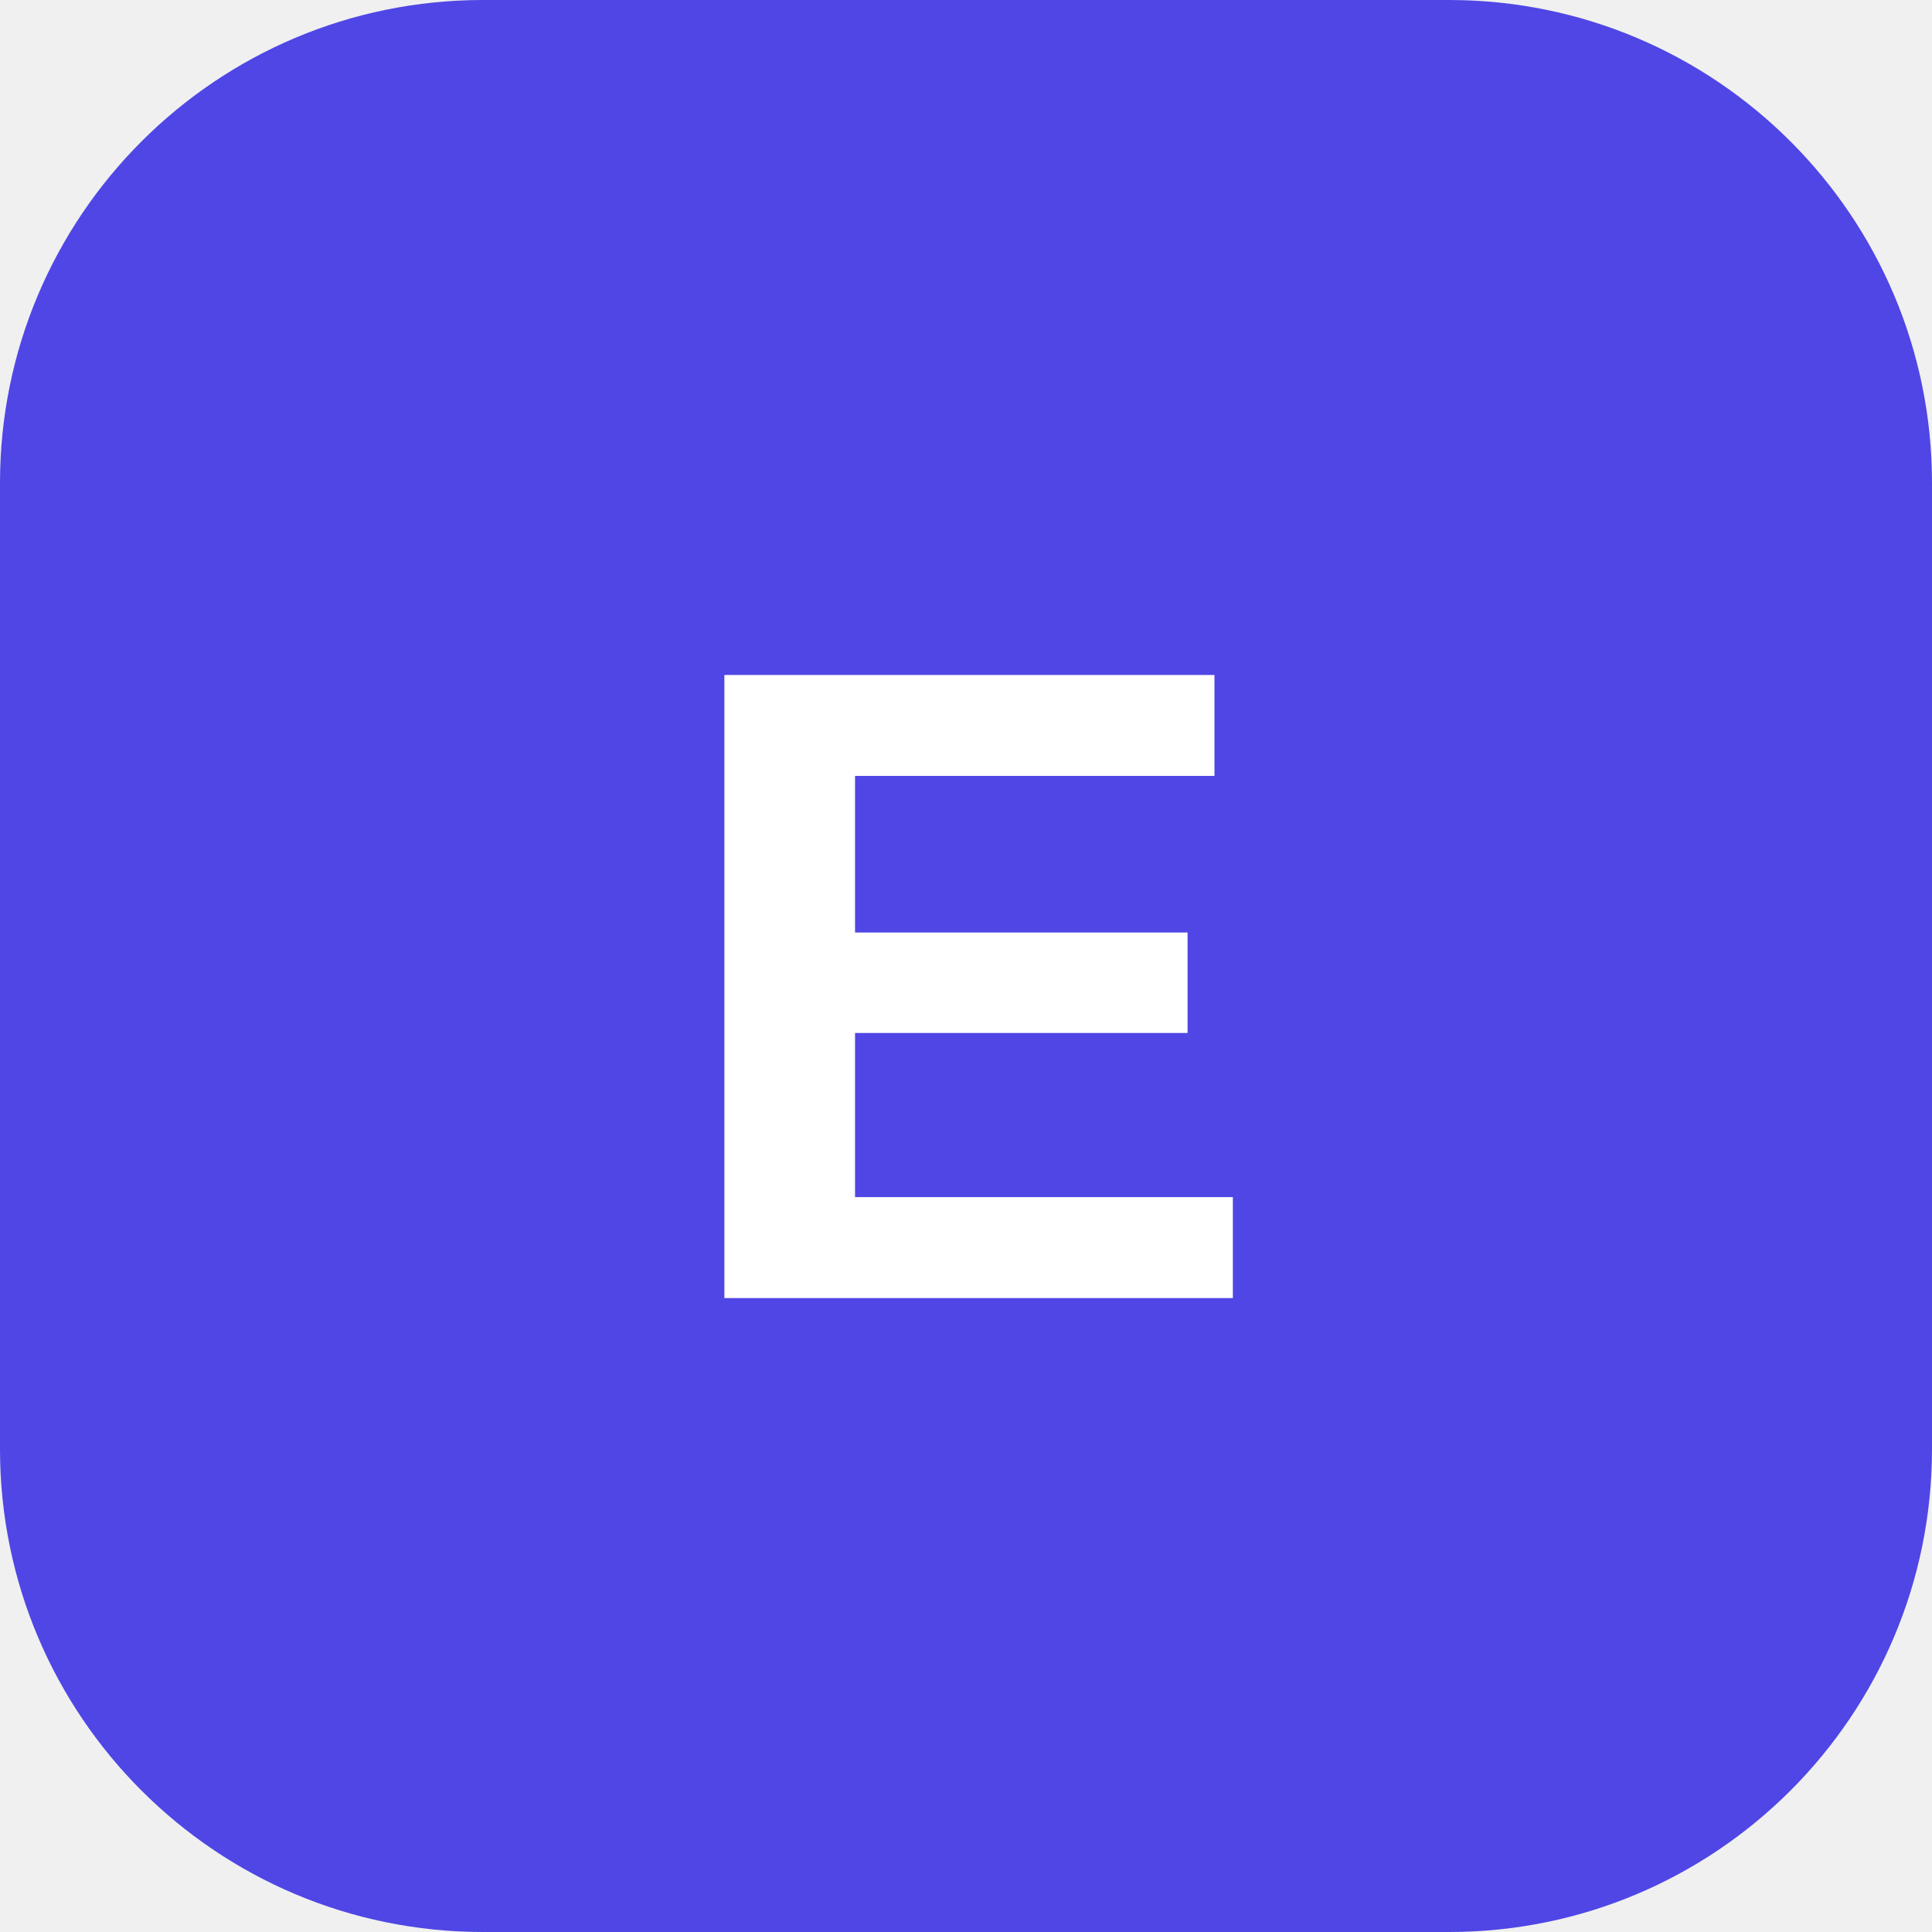
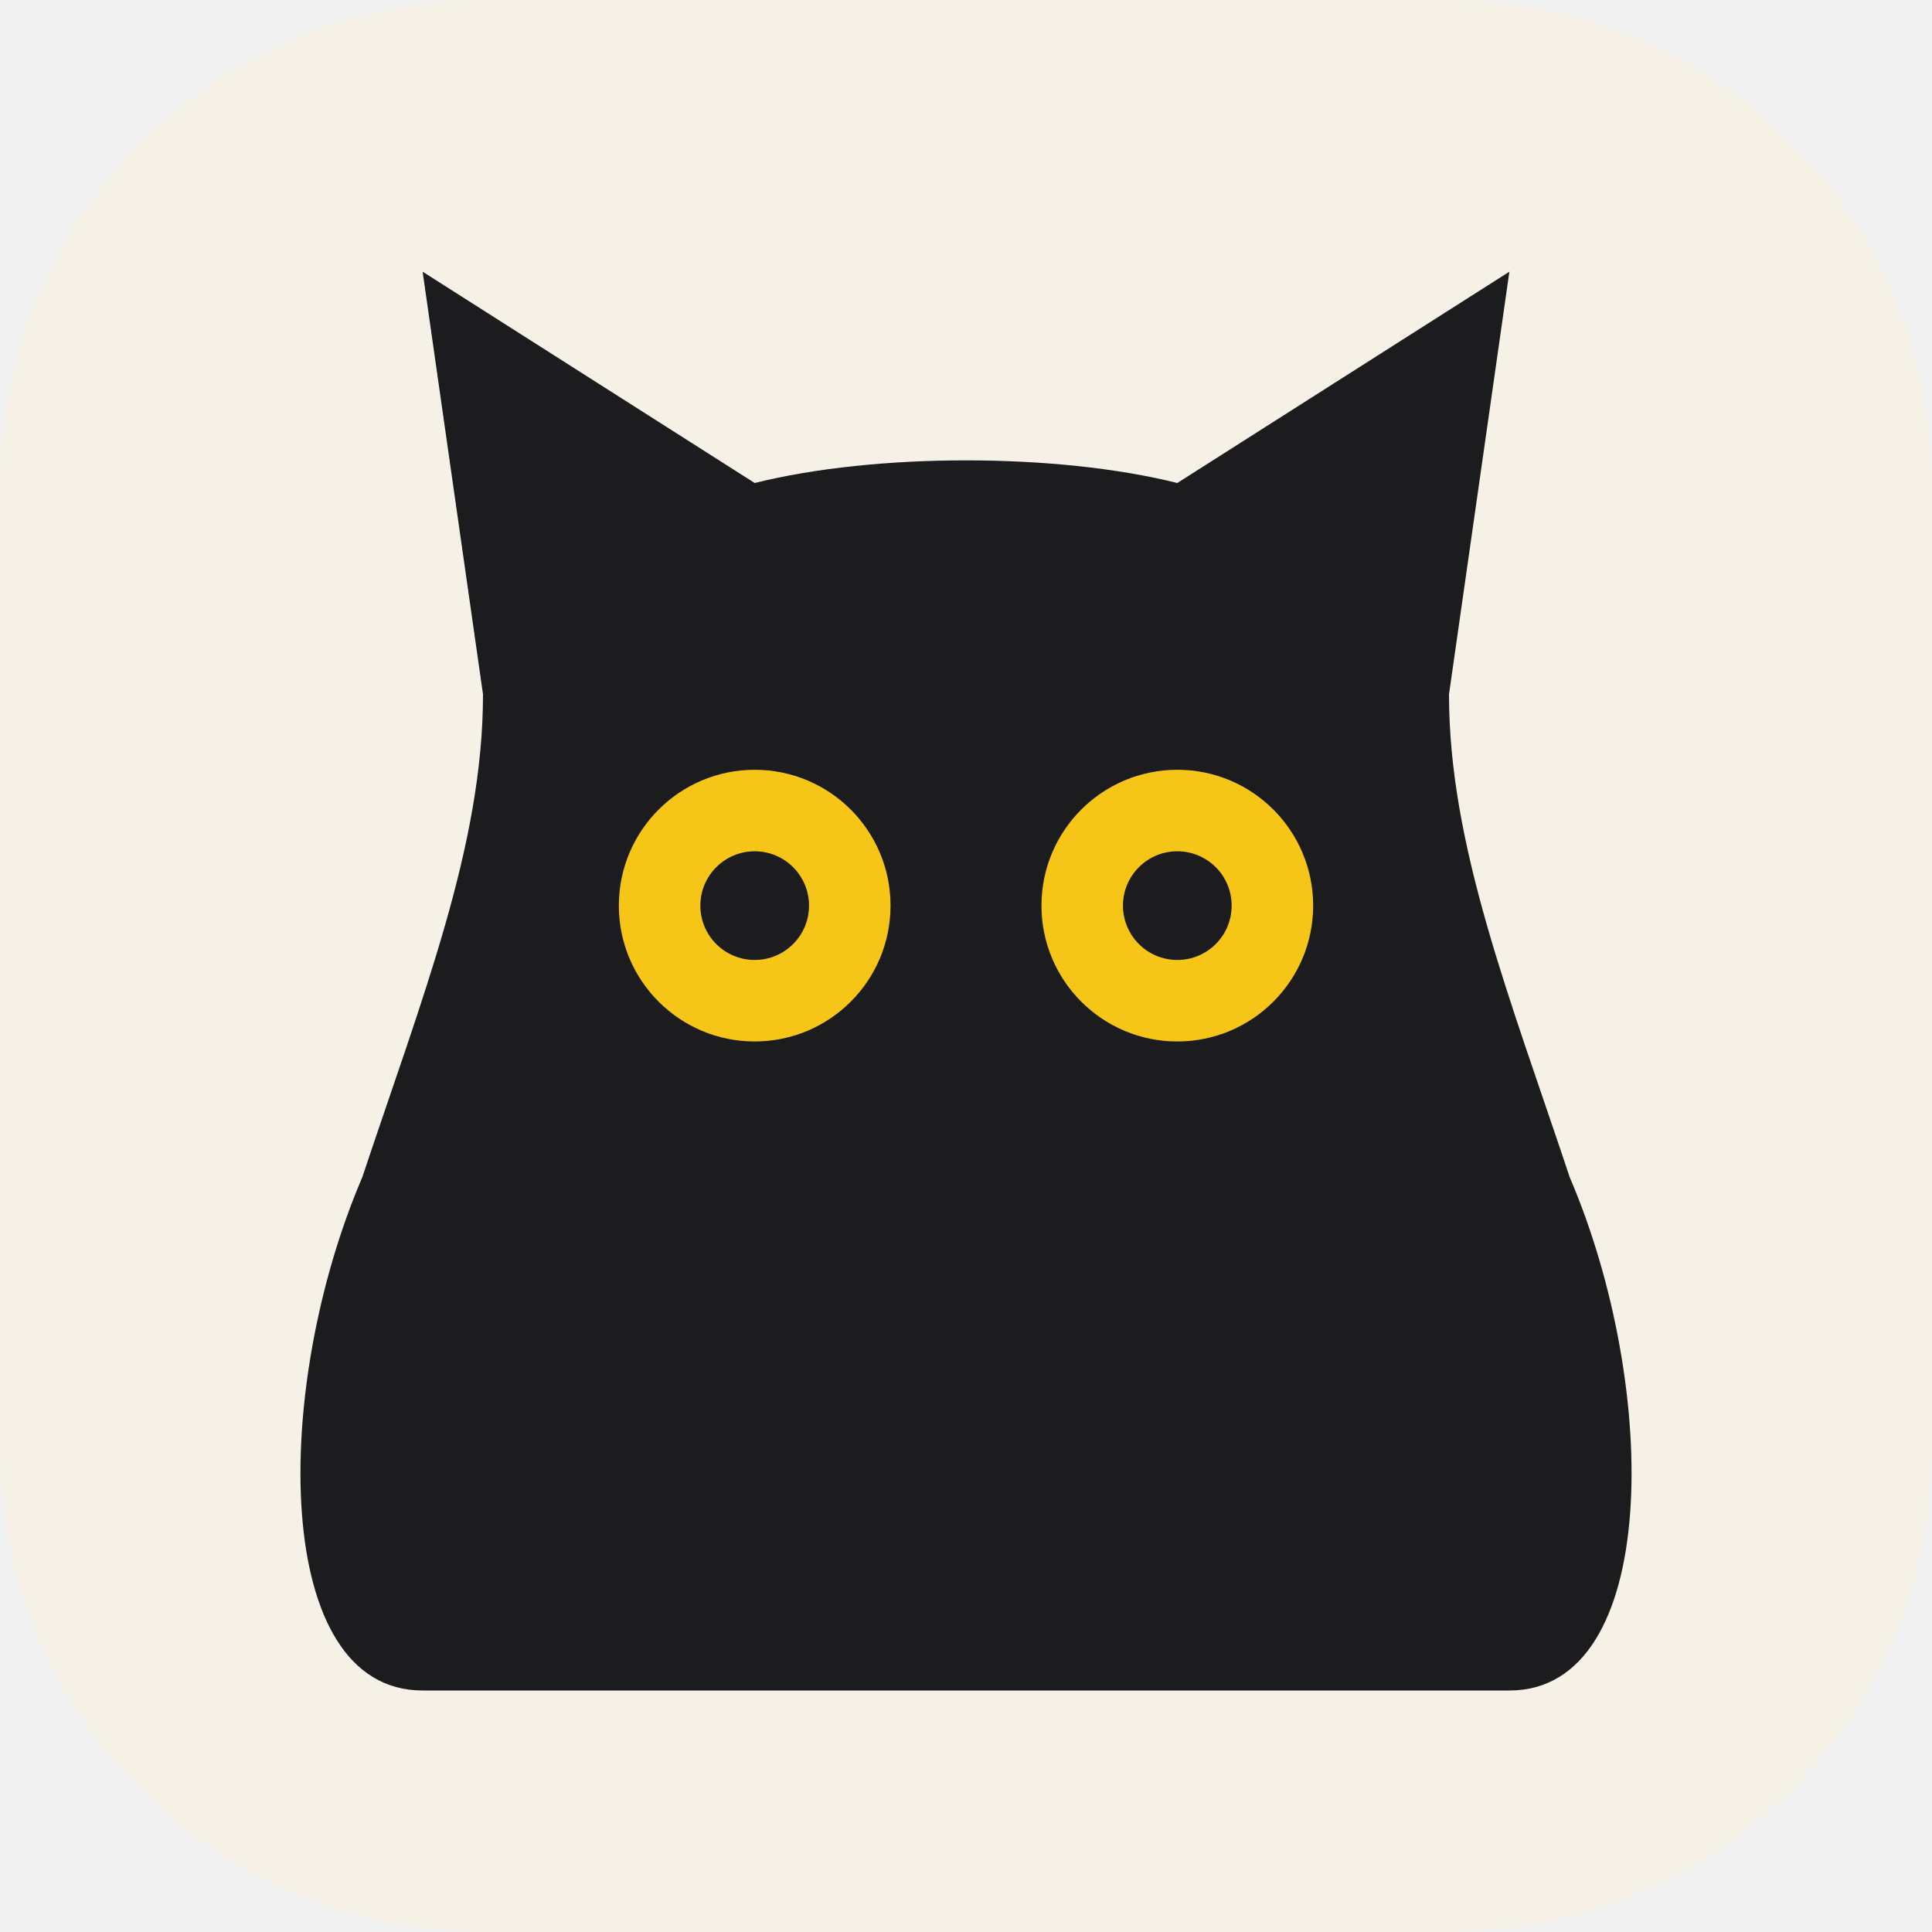
<svg xmlns="http://www.w3.org/2000/svg" viewBox="0 0 64 64">
-   <rect width="64" height="64" rx="16" fill="#4f46e5" />
-   <text x="32" y="43" font-family="Arial,sans-serif" font-size="30" font-weight="700" fill="#fff" text-anchor="middle">E</text>
+   <rect width="64" height="64" rx="16" fill="#f6f1e7" />
+   <path d="M14 56c-5 0-5-10-2-17 2-6 4-11 4-16l-2-14 11 7c4-1 10-1 14 0l11-7-2 14c0 5 2 10 4 16 3 7 3 17-2 17z" fill="#1c1c1e" />
+   <circle cx="25" cy="30" r="4.5" fill="#f5c518" />
+   <circle cx="39" cy="30" r="4.5" fill="#f5c518" />
+   <circle cx="25" cy="30" r="1.8" fill="#1c1c1e" />
+   <circle cx="39" cy="30" r="1.8" fill="#1c1c1e" />
</svg>
